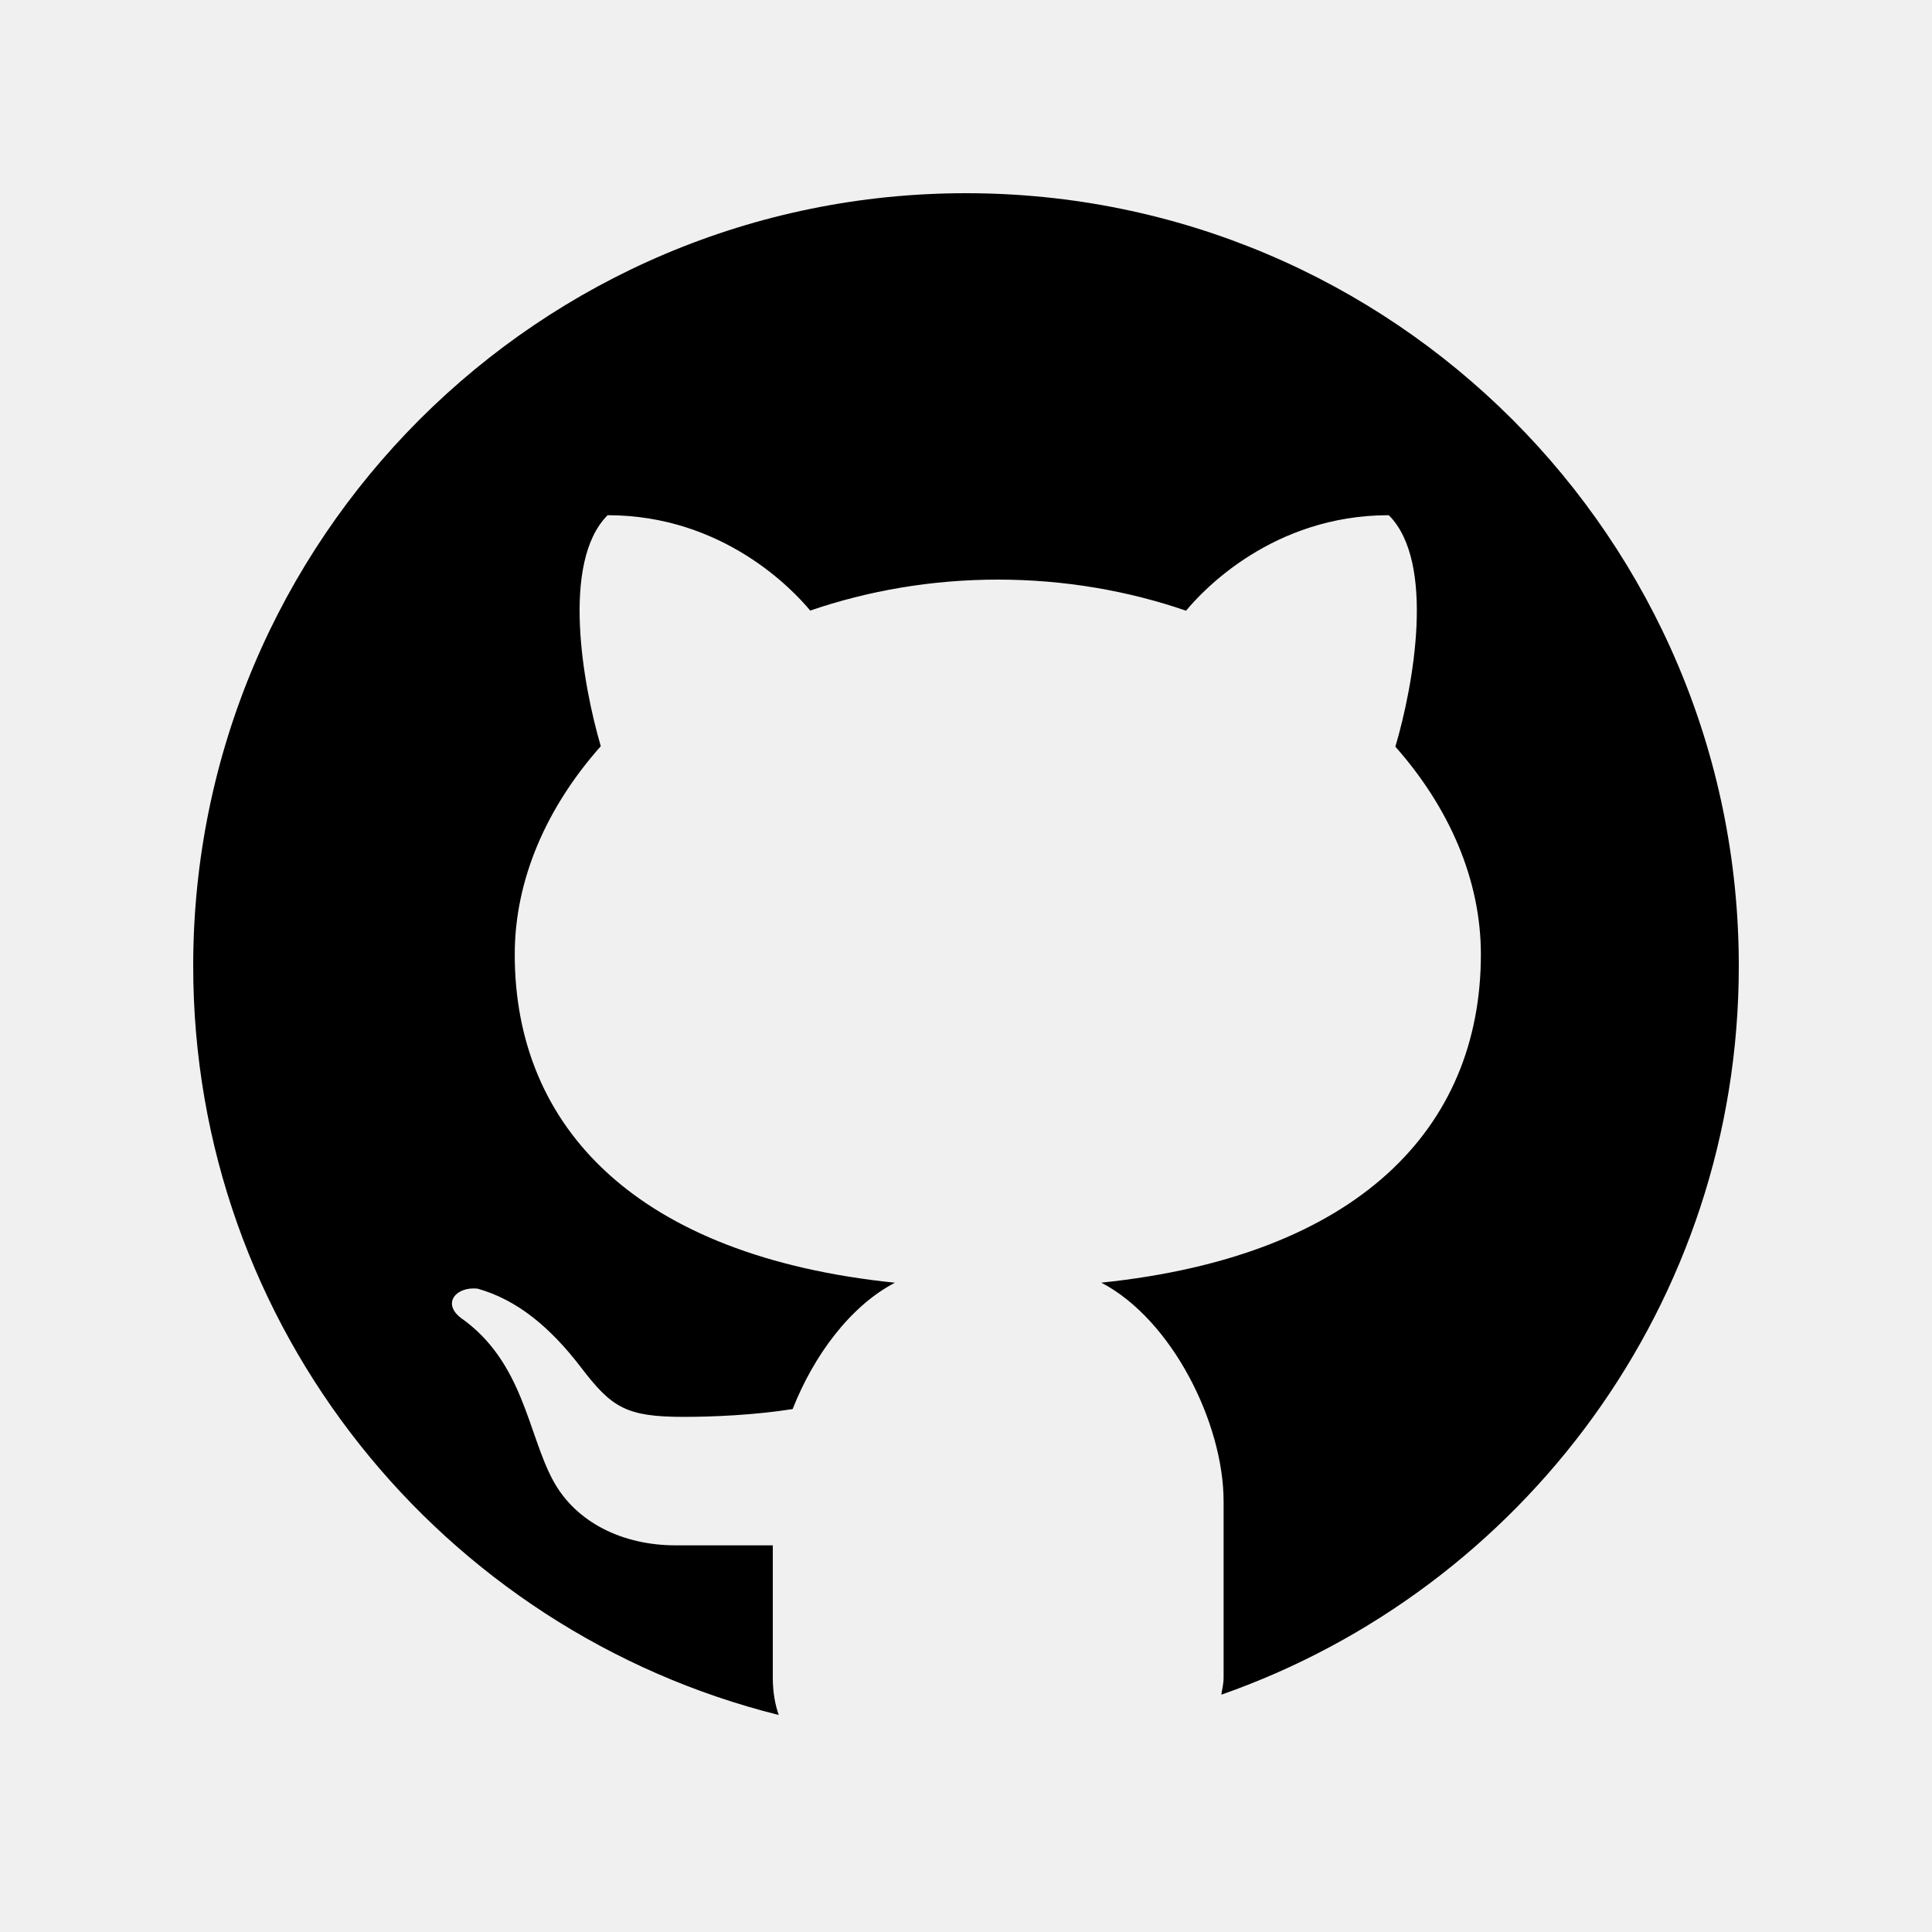
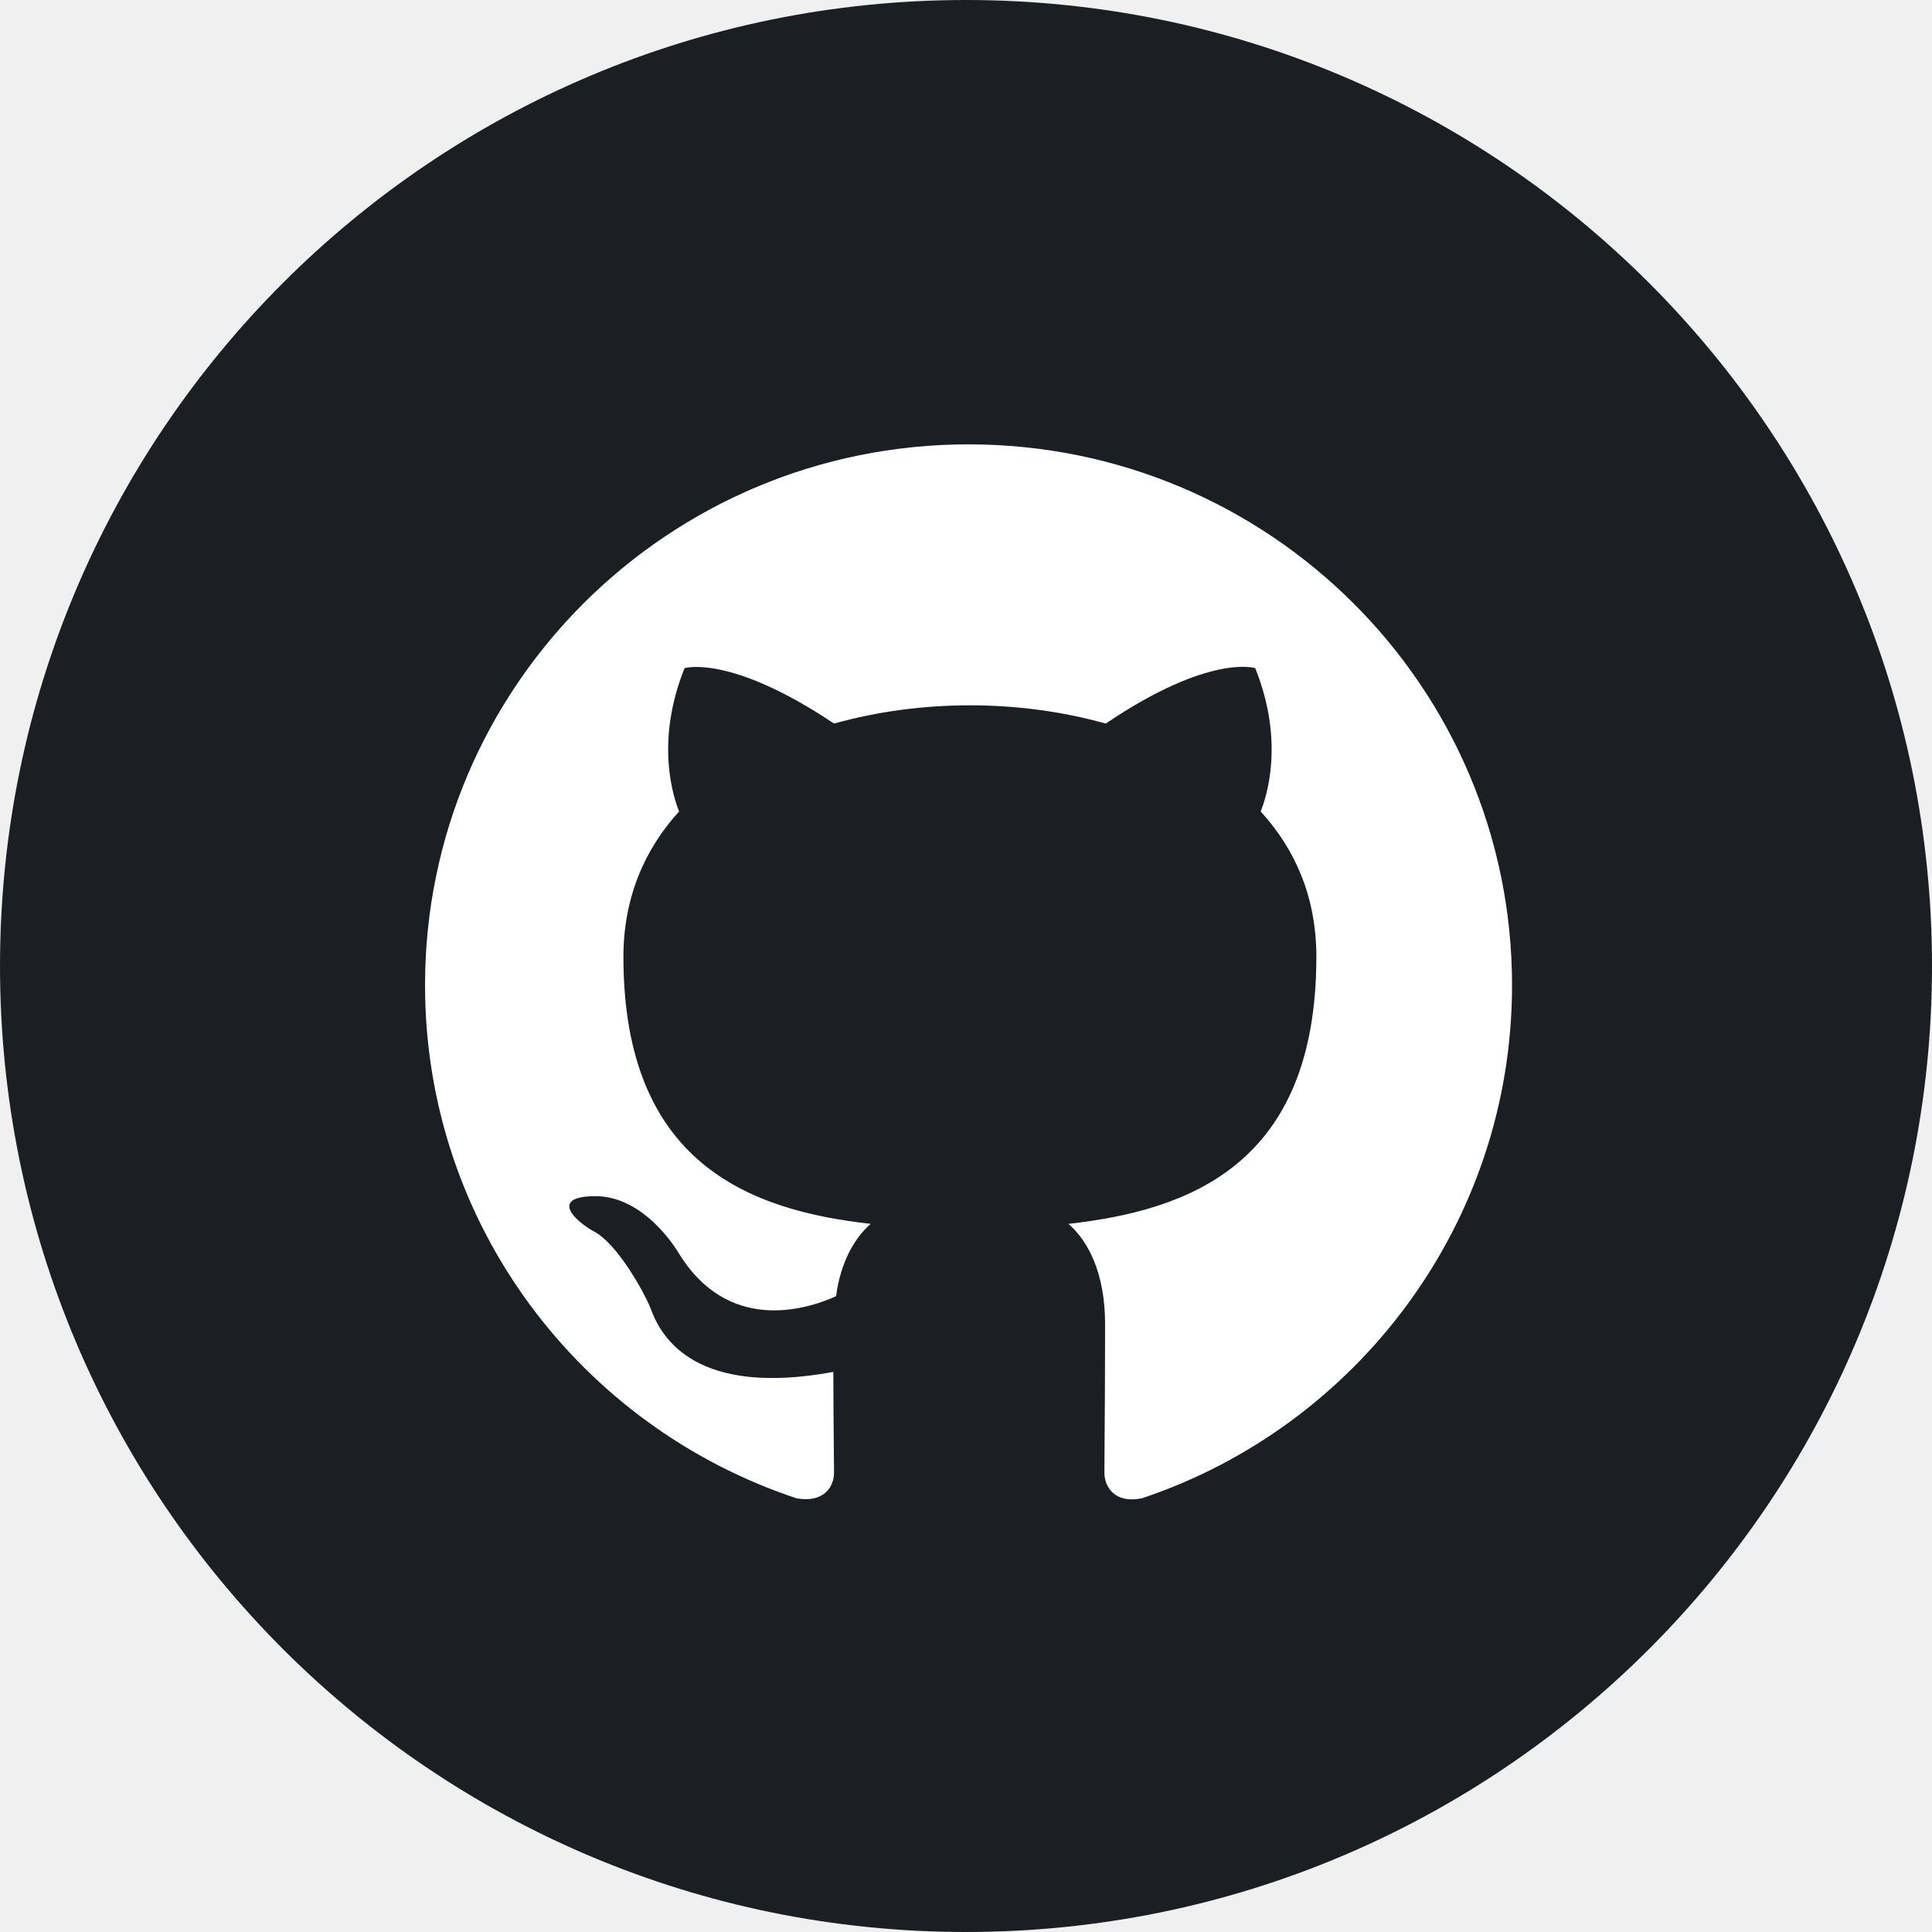
- <svg xmlns="http://www.w3.org/2000/svg" fill="#000000" viewBox="0 0 30 30" width="30px" height="30px">
-   <path d="M15,3C8.373,3,3,8.373,3,15c0,5.623,3.872,10.328,9.092,11.63C12.036,26.468,12,26.28,12,26.047v-2.051 c-0.487,0-1.303,0-1.508,0c-0.821,0-1.551-0.353-1.905-1.009c-0.393-0.729-0.461-1.844-1.435-2.526 c-0.289-0.227-0.069-0.486,0.264-0.451c0.615,0.174,1.125,0.596,1.605,1.222c0.478,0.627,0.703,0.769,1.596,0.769 c0.433,0,1.081-0.025,1.691-0.121c0.328-0.833,0.895-1.6,1.588-1.962c-3.996-0.411-5.903-2.399-5.903-5.098 c0-1.162,0.495-2.286,1.336-3.233C9.053,10.647,8.706,8.73,9.435,8c1.798,0,2.885,1.166,3.146,1.481C13.477,9.174,14.461,9,15.495,9 c1.036,0,2.024,0.174,2.922,0.483C18.675,9.17,19.763,8,21.565,8c0.732,0.731,0.381,2.656,0.102,3.594 c0.836,0.945,1.328,2.066,1.328,3.226c0,2.697-1.904,4.684-5.894,5.097C18.199,20.49,19,22.1,19,23.313v2.734 c0,0.104-0.023,0.179-0.035,0.268C23.641,24.676,27,20.236,27,15C27,8.373,21.627,3,15,3z" />
+ <svg xmlns="http://www.w3.org/2000/svg" width="100" height="100" viewBox="0 0 100 100" fill="none">
+   <g clip-path="url(#clip0_216_12)">
+     <rect width="100" height="100" rx="50" fill="white" />
+     <path fill-rule="evenodd" clip-rule="evenodd" d="M100 0H0V100H100V0ZM22 50.995C22 35.528 34.589 23 50.131 23C65.674 23 78.263 35.528 78.263 50.995C78.263 63.347 70.21 73.845 59.098 77.554C57.692 77.834 57.164 76.96 57.164 76.225C57.164 75.909 57.168 75.362 57.173 74.634C57.184 73.185 57.199 71.019 57.199 68.526C57.199 65.902 56.32 64.222 55.3 63.347C61.56 62.647 68.135 60.268 68.135 49.525C68.135 46.446 67.045 43.961 65.252 42.001C65.533 41.301 66.518 38.432 64.971 34.583C64.971 34.583 62.615 33.813 57.234 37.452C54.984 36.822 52.593 36.507 50.202 36.507C47.81 36.507 45.419 36.822 43.169 37.452C37.789 33.848 35.433 34.583 35.433 34.583C33.886 38.432 34.87 41.301 35.151 42.001C33.358 43.961 32.268 46.48 32.268 49.525C32.268 60.233 38.809 62.647 45.068 63.347C44.259 64.047 43.52 65.272 43.274 67.091C41.657 67.826 37.613 69.016 35.081 64.782C34.554 63.942 32.971 61.877 30.756 61.913C28.4 61.947 29.806 63.242 30.791 63.767C31.987 64.432 33.358 66.916 33.675 67.721C34.237 69.296 36.066 72.305 43.134 71.011C43.134 72.541 43.149 74.011 43.159 75.033C43.165 75.577 43.169 75.994 43.169 76.225C43.169 76.96 42.641 77.799 41.235 77.554C30.053 73.845 22 63.382 22 50.995Z" fill="#1B1F23" />
+   </g>
+   <defs>
+     <clipPath id="clip0_216_12">
+       <rect width="100" height="100" rx="50" fill="white" />
+     </clipPath>
+   </defs>
</svg>
